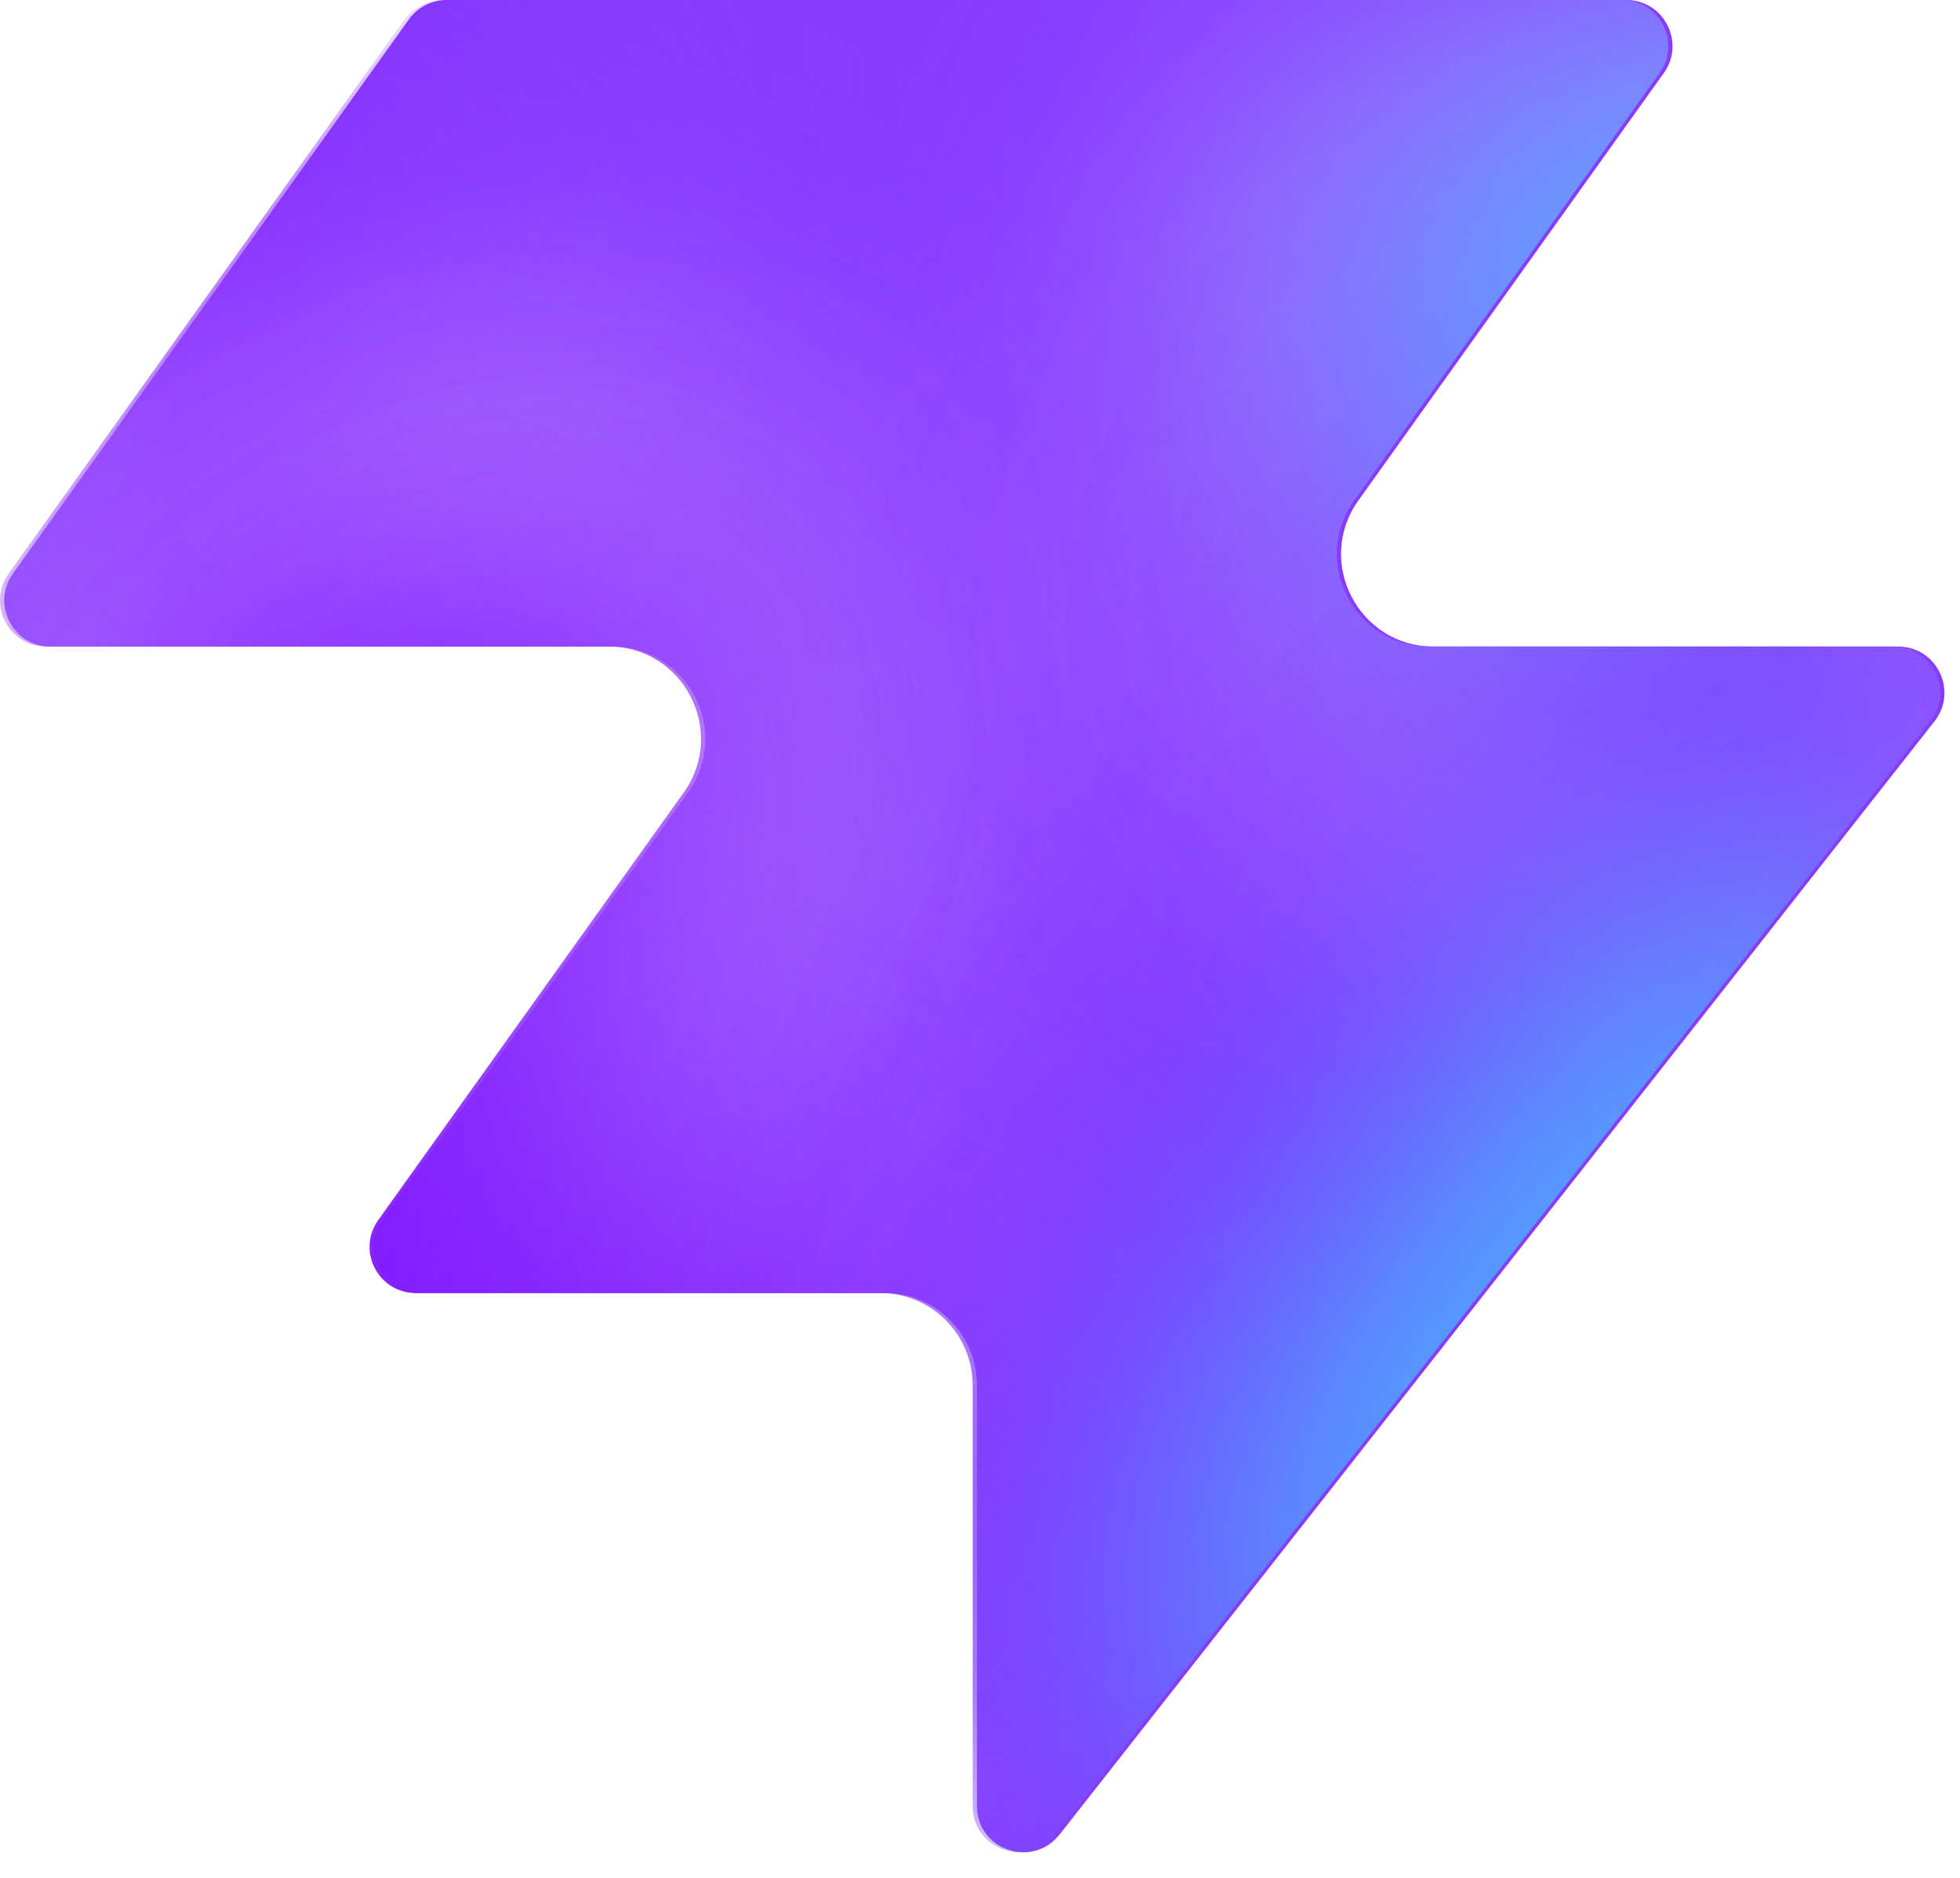
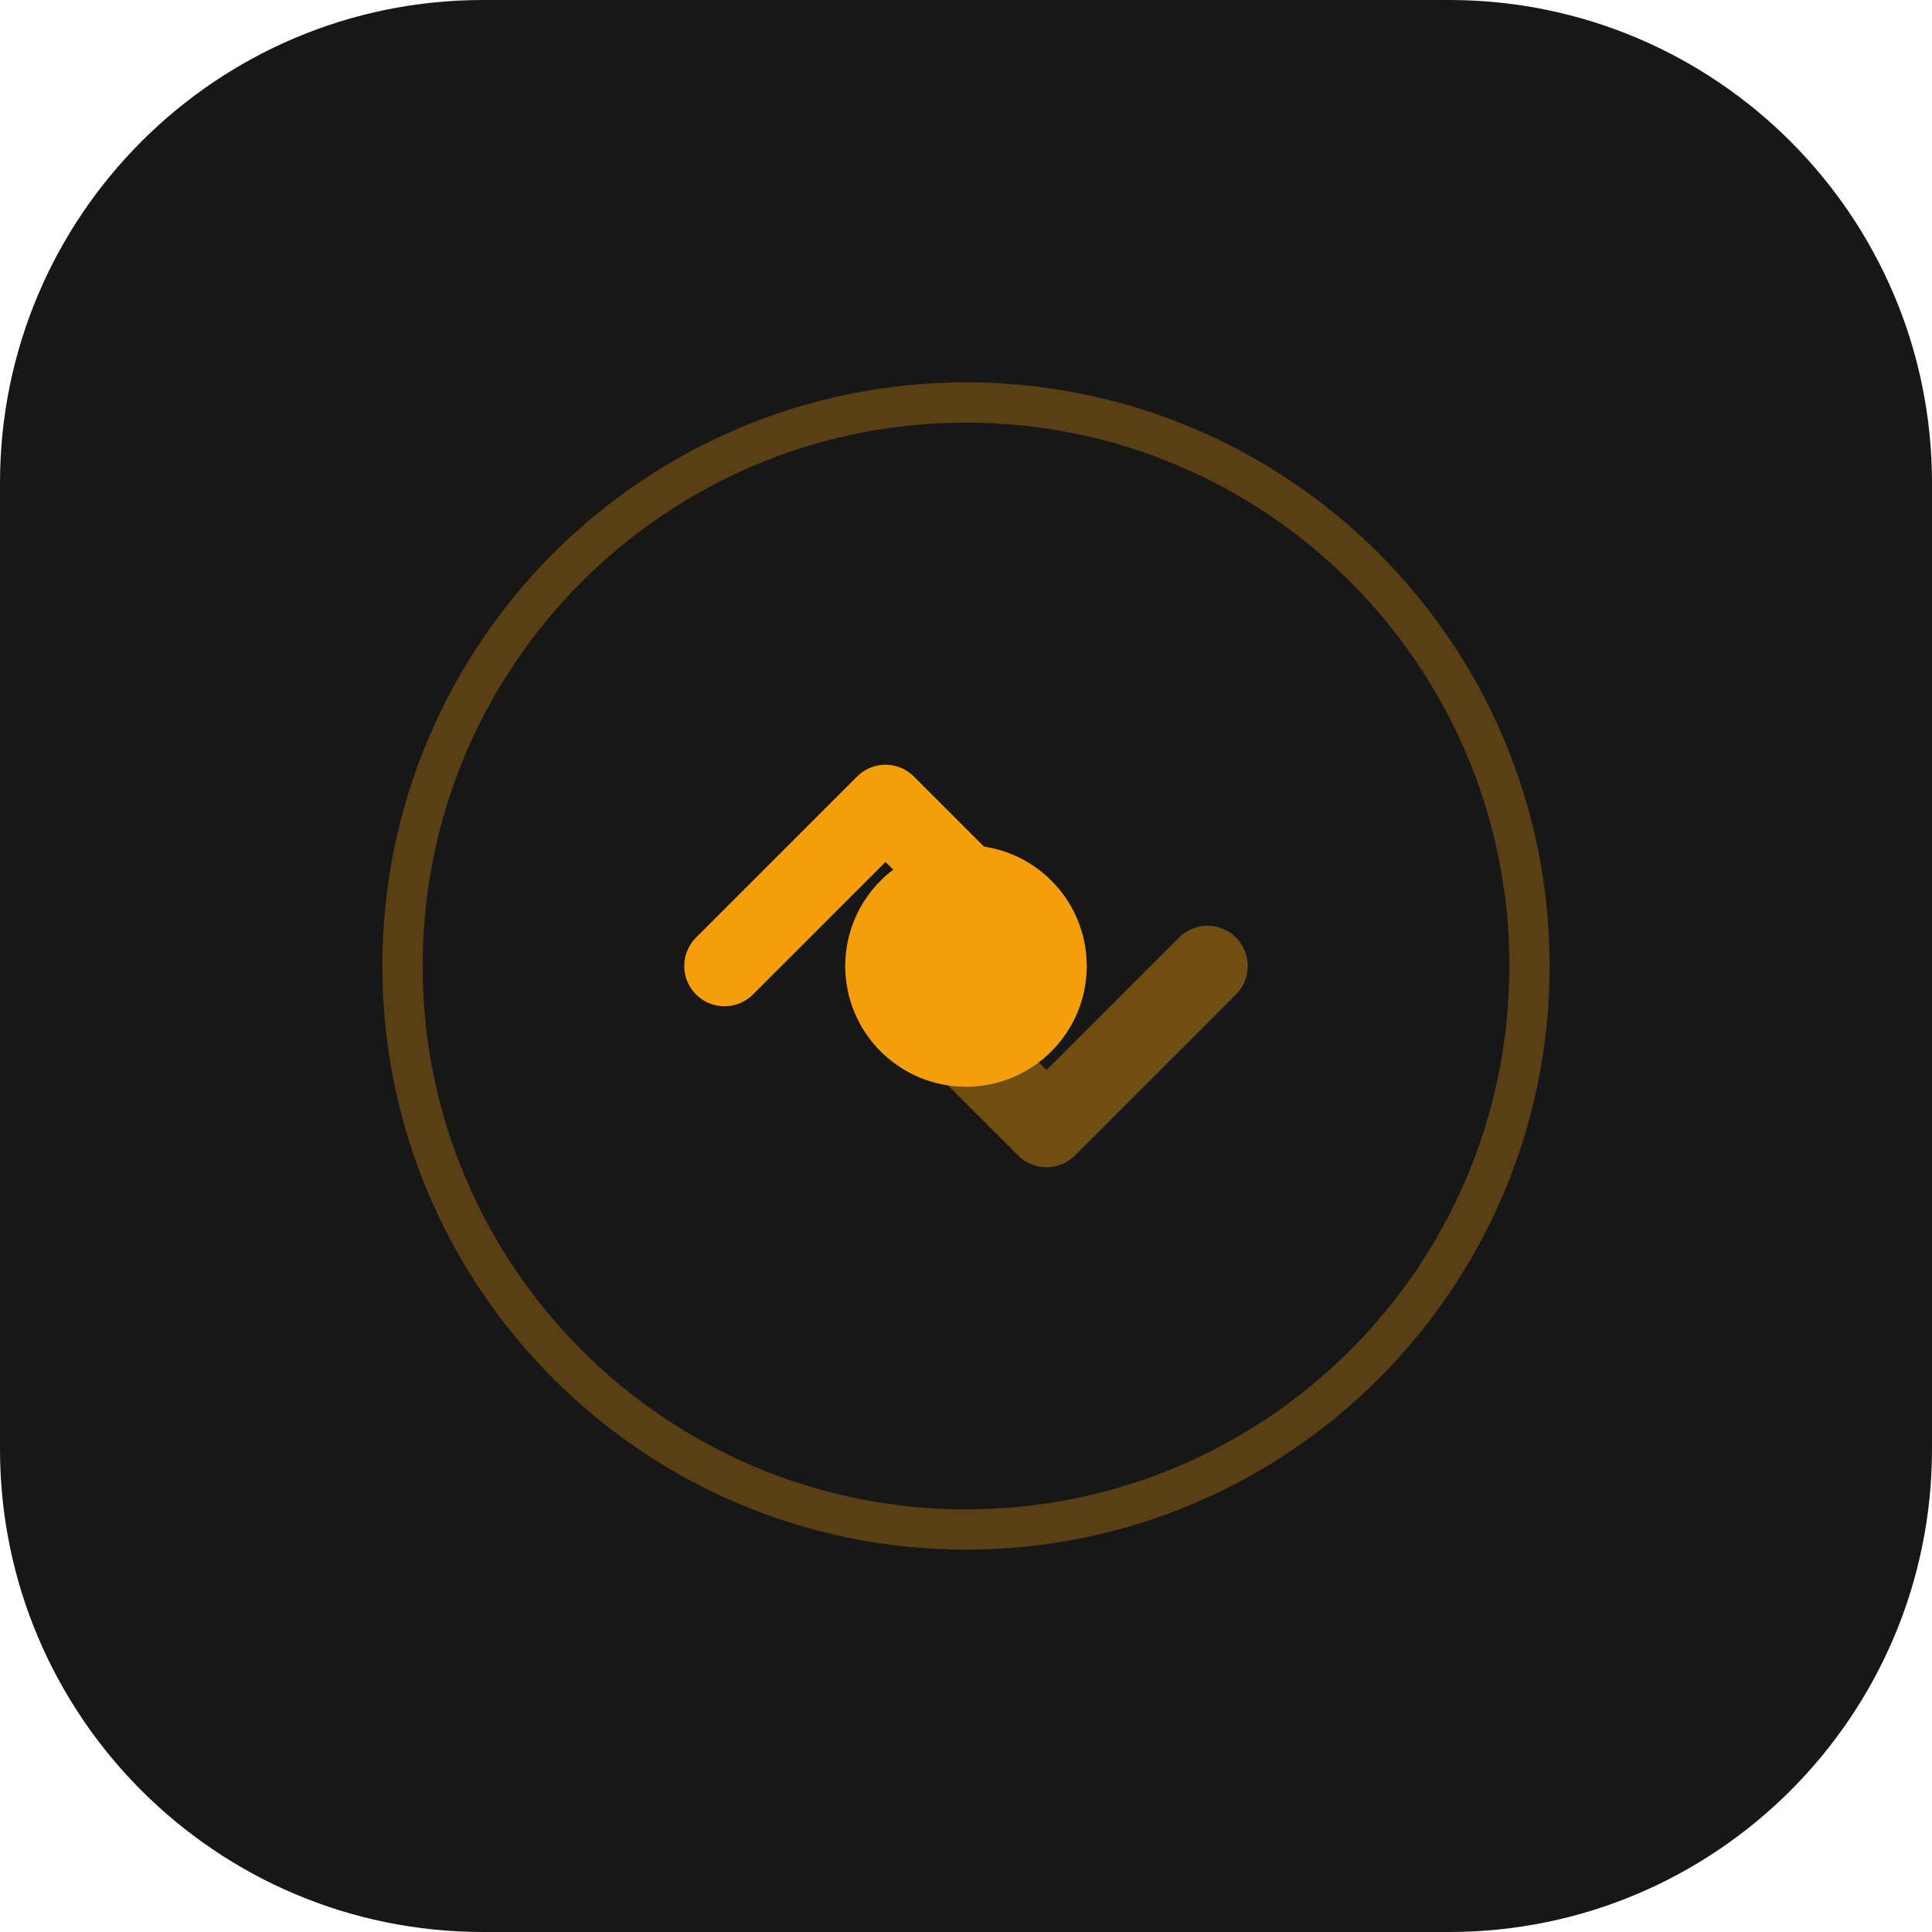
- <svg xmlns="http://www.w3.org/2000/svg" width="48" height="46" fill="none" viewBox="0 0 48 46">
-   <path fill="#863bff" d="M25.946 44.938c-.664.845-2.021.375-2.021-.698V33.937a2.26 2.26 0 0 0-2.262-2.262H10.287c-.92 0-1.456-1.04-.92-1.788l7.48-10.471c1.07-1.497 0-3.578-1.842-3.578H1.237c-.92 0-1.456-1.04-.92-1.788L10.013.474c.214-.297.556-.474.92-.474h28.894c.92 0 1.456 1.04.92 1.788l-7.48 10.471c-1.07 1.498 0 3.579 1.842 3.579h11.377c.943 0 1.473 1.088.89 1.83L25.947 44.94z" style="fill:#863bff;fill:color(display-p3 .525 .23 1);fill-opacity:1" />
-   <mask id="a" width="48" height="46" x="0" y="0" maskUnits="userSpaceOnUse" style="mask-type:alpha">
-     <path fill="#000" d="M25.842 44.938c-.664.844-2.021.375-2.021-.698V33.937a2.26 2.26 0 0 0-2.262-2.262H10.183c-.92 0-1.456-1.04-.92-1.788l7.48-10.471c1.07-1.498 0-3.579-1.842-3.579H1.133c-.92 0-1.456-1.04-.92-1.787L9.91.473c.214-.297.556-.474.92-.474h28.894c.92 0 1.456 1.04.92 1.788l-7.48 10.471c-1.07 1.498 0 3.578 1.842 3.578h11.377c.943 0 1.473 1.088.89 1.832L25.843 44.94z" style="fill:#000;fill-opacity:1" />
-   </mask>
-   <g mask="url(#a)">
-     <g filter="url(#b)">
-       <ellipse cx="5.508" cy="14.704" fill="#ede6ff" rx="5.508" ry="14.704" style="fill:#ede6ff;fill:color(display-p3 .927 .903 1);fill-opacity:1" transform="matrix(.00324 1 1 -.00324 -4.47 31.516)" />
-     </g>
-     <g filter="url(#c)">
-       <ellipse cx="10.399" cy="29.851" fill="#ede6ff" rx="10.399" ry="29.851" style="fill:#ede6ff;fill:color(display-p3 .927 .903 1);fill-opacity:1" transform="matrix(.00324 1 1 -.00324 -39.328 7.883)" />
-     </g>
-     <g filter="url(#d)">
-       <ellipse cx="5.508" cy="30.487" fill="#7e14ff" rx="5.508" ry="30.487" style="fill:#7e14ff;fill:color(display-p3 .492 .077 1);fill-opacity:1" transform="rotate(89.814 -25.913 -14.639)scale(1 -1)" />
-     </g>
-     <g filter="url(#e)">
-       <ellipse cx="5.508" cy="30.599" fill="#7e14ff" rx="5.508" ry="30.599" style="fill:#7e14ff;fill:color(display-p3 .492 .077 1);fill-opacity:1" transform="rotate(89.814 -32.644 -3.334)scale(1 -1)" />
-     </g>
-     <g filter="url(#f)">
-       <ellipse cx="5.508" cy="30.599" fill="#7e14ff" rx="5.508" ry="30.599" style="fill:#7e14ff;fill:color(display-p3 .492 .077 1);fill-opacity:1" transform="matrix(.00324 1 1 -.00324 -34.34 30.47)" />
-     </g>
-     <g filter="url(#g)">
-       <ellipse cx="14.072" cy="22.078" fill="#ede6ff" rx="14.072" ry="22.078" style="fill:#ede6ff;fill:color(display-p3 .927 .903 1);fill-opacity:1" transform="rotate(93.35 24.506 48.493)scale(-1 1)" />
-     </g>
-     <g filter="url(#h)">
-       <ellipse cx="3.47" cy="21.501" fill="#7e14ff" rx="3.47" ry="21.501" style="fill:#7e14ff;fill:color(display-p3 .492 .077 1);fill-opacity:1" transform="rotate(89.009 28.708 47.59)scale(-1 1)" />
-     </g>
-     <g filter="url(#i)">
-       <ellipse cx="3.47" cy="21.501" fill="#7e14ff" rx="3.47" ry="21.501" style="fill:#7e14ff;fill:color(display-p3 .492 .077 1);fill-opacity:1" transform="rotate(89.009 28.708 47.59)scale(-1 1)" />
-     </g>
-     <g filter="url(#j)">
-       <ellipse cx=".387" cy="8.972" fill="#7e14ff" rx="4.407" ry="29.108" style="fill:#7e14ff;fill:color(display-p3 .492 .077 1);fill-opacity:1" transform="rotate(39.51 .387 8.972)" />
-     </g>
-     <g filter="url(#k)">
-       <ellipse cx="47.523" cy="-6.092" fill="#7e14ff" rx="4.407" ry="29.108" style="fill:#7e14ff;fill:color(display-p3 .492 .077 1);fill-opacity:1" transform="rotate(37.892 47.523 -6.092)" />
-     </g>
-     <g filter="url(#l)">
-       <ellipse cx="41.412" cy="6.333" fill="#47bfff" rx="5.971" ry="9.665" style="fill:#47bfff;fill:color(display-p3 .28 .748 1);fill-opacity:1" transform="rotate(37.892 41.412 6.333)" />
-     </g>
-     <g filter="url(#m)">
-       <ellipse cx="-1.879" cy="38.332" fill="#7e14ff" rx="4.407" ry="29.108" style="fill:#7e14ff;fill:color(display-p3 .492 .077 1);fill-opacity:1" transform="rotate(37.892 -1.88 38.332)" />
-     </g>
-     <g filter="url(#n)">
-       <ellipse cx="-1.879" cy="38.332" fill="#7e14ff" rx="4.407" ry="29.108" style="fill:#7e14ff;fill:color(display-p3 .492 .077 1);fill-opacity:1" transform="rotate(37.892 -1.88 38.332)" />
-     </g>
-     <g filter="url(#o)">
-       <ellipse cx="35.651" cy="29.907" fill="#7e14ff" rx="4.407" ry="29.108" style="fill:#7e14ff;fill:color(display-p3 .492 .077 1);fill-opacity:1" transform="rotate(37.892 35.651 29.907)" />
-     </g>
-     <g filter="url(#p)">
-       <ellipse cx="38.418" cy="32.4" fill="#47bfff" rx="5.971" ry="15.297" style="fill:#47bfff;fill:color(display-p3 .28 .748 1);fill-opacity:1" transform="rotate(37.892 38.418 32.4)" />
-     </g>
-   </g>
-   <defs>
-     <filter id="b" width="60.045" height="41.654" x="-19.77" y="16.149" color-interpolation-filters="sRGB" filterUnits="userSpaceOnUse">
-       <feFlood flood-opacity="0" result="BackgroundImageFix" />
-       <feBlend in="SourceGraphic" in2="BackgroundImageFix" result="shape" />
-       <feGaussianBlur result="effect1_foregroundBlur_2002_17158" stdDeviation="7.659" />
-     </filter>
-     <filter id="c" width="90.34" height="51.437" x="-54.613" y="-7.533" color-interpolation-filters="sRGB" filterUnits="userSpaceOnUse">
-       <feFlood flood-opacity="0" result="BackgroundImageFix" />
-       <feBlend in="SourceGraphic" in2="BackgroundImageFix" result="shape" />
-       <feGaussianBlur result="effect1_foregroundBlur_2002_17158" stdDeviation="7.659" />
-     </filter>
-     <filter id="d" width="79.355" height="29.4" x="-49.64" y="2.03" color-interpolation-filters="sRGB" filterUnits="userSpaceOnUse">
-       <feFlood flood-opacity="0" result="BackgroundImageFix" />
-       <feBlend in="SourceGraphic" in2="BackgroundImageFix" result="shape" />
-       <feGaussianBlur result="effect1_foregroundBlur_2002_17158" stdDeviation="4.596" />
-     </filter>
-     <filter id="e" width="79.579" height="29.4" x="-45.045" y="20.029" color-interpolation-filters="sRGB" filterUnits="userSpaceOnUse">
-       <feFlood flood-opacity="0" result="BackgroundImageFix" />
-       <feBlend in="SourceGraphic" in2="BackgroundImageFix" result="shape" />
-       <feGaussianBlur result="effect1_foregroundBlur_2002_17158" stdDeviation="4.596" />
-     </filter>
-     <filter id="f" width="79.579" height="29.4" x="-43.513" y="21.178" color-interpolation-filters="sRGB" filterUnits="userSpaceOnUse">
-       <feFlood flood-opacity="0" result="BackgroundImageFix" />
-       <feBlend in="SourceGraphic" in2="BackgroundImageFix" result="shape" />
-       <feGaussianBlur result="effect1_foregroundBlur_2002_17158" stdDeviation="4.596" />
-     </filter>
-     <filter id="g" width="74.749" height="58.852" x="15.756" y="-17.901" color-interpolation-filters="sRGB" filterUnits="userSpaceOnUse">
-       <feFlood flood-opacity="0" result="BackgroundImageFix" />
-       <feBlend in="SourceGraphic" in2="BackgroundImageFix" result="shape" />
-       <feGaussianBlur result="effect1_foregroundBlur_2002_17158" stdDeviation="7.659" />
-     </filter>
-     <filter id="h" width="61.377" height="25.362" x="23.548" y="2.284" color-interpolation-filters="sRGB" filterUnits="userSpaceOnUse">
-       <feFlood flood-opacity="0" result="BackgroundImageFix" />
-       <feBlend in="SourceGraphic" in2="BackgroundImageFix" result="shape" />
-       <feGaussianBlur result="effect1_foregroundBlur_2002_17158" stdDeviation="4.596" />
-     </filter>
-     <filter id="i" width="61.377" height="25.362" x="23.548" y="2.284" color-interpolation-filters="sRGB" filterUnits="userSpaceOnUse">
-       <feFlood flood-opacity="0" result="BackgroundImageFix" />
-       <feBlend in="SourceGraphic" in2="BackgroundImageFix" result="shape" />
-       <feGaussianBlur result="effect1_foregroundBlur_2002_17158" stdDeviation="4.596" />
-     </filter>
-     <filter id="j" width="56.045" height="63.649" x="-27.636" y="-22.853" color-interpolation-filters="sRGB" filterUnits="userSpaceOnUse">
-       <feFlood flood-opacity="0" result="BackgroundImageFix" />
-       <feBlend in="SourceGraphic" in2="BackgroundImageFix" result="shape" />
-       <feGaussianBlur result="effect1_foregroundBlur_2002_17158" stdDeviation="4.596" />
-     </filter>
-     <filter id="k" width="54.814" height="64.646" x="20.116" y="-38.415" color-interpolation-filters="sRGB" filterUnits="userSpaceOnUse">
-       <feFlood flood-opacity="0" result="BackgroundImageFix" />
-       <feBlend in="SourceGraphic" in2="BackgroundImageFix" result="shape" />
-       <feGaussianBlur result="effect1_foregroundBlur_2002_17158" stdDeviation="4.596" />
-     </filter>
-     <filter id="l" width="33.541" height="35.313" x="24.641" y="-11.323" color-interpolation-filters="sRGB" filterUnits="userSpaceOnUse">
-       <feFlood flood-opacity="0" result="BackgroundImageFix" />
-       <feBlend in="SourceGraphic" in2="BackgroundImageFix" result="shape" />
-       <feGaussianBlur result="effect1_foregroundBlur_2002_17158" stdDeviation="4.596" />
-     </filter>
-     <filter id="m" width="54.814" height="64.646" x="-29.286" y="6.009" color-interpolation-filters="sRGB" filterUnits="userSpaceOnUse">
-       <feFlood flood-opacity="0" result="BackgroundImageFix" />
-       <feBlend in="SourceGraphic" in2="BackgroundImageFix" result="shape" />
-       <feGaussianBlur result="effect1_foregroundBlur_2002_17158" stdDeviation="4.596" />
-     </filter>
-     <filter id="n" width="54.814" height="64.646" x="-29.286" y="6.009" color-interpolation-filters="sRGB" filterUnits="userSpaceOnUse">
-       <feFlood flood-opacity="0" result="BackgroundImageFix" />
-       <feBlend in="SourceGraphic" in2="BackgroundImageFix" result="shape" />
-       <feGaussianBlur result="effect1_foregroundBlur_2002_17158" stdDeviation="4.596" />
-     </filter>
-     <filter id="o" width="54.814" height="64.646" x="8.244" y="-2.416" color-interpolation-filters="sRGB" filterUnits="userSpaceOnUse">
-       <feFlood flood-opacity="0" result="BackgroundImageFix" />
-       <feBlend in="SourceGraphic" in2="BackgroundImageFix" result="shape" />
-       <feGaussianBlur result="effect1_foregroundBlur_2002_17158" stdDeviation="4.596" />
-     </filter>
-     <filter id="p" width="39.409" height="43.623" x="18.713" y="10.588" color-interpolation-filters="sRGB" filterUnits="userSpaceOnUse">
-       <feFlood flood-opacity="0" result="BackgroundImageFix" />
-       <feBlend in="SourceGraphic" in2="BackgroundImageFix" result="shape" />
-       <feGaussianBlur result="effect1_foregroundBlur_2002_17158" stdDeviation="4.596" />
-     </filter>
-   </defs>
+ <svg xmlns="http://www.w3.org/2000/svg" width="48" height="48" viewBox="0 0 48 48" fill="none">
+   <rect width="48" height="48" rx="12" fill="#171717" />
+   <circle cx="24" cy="24" r="3" fill="#f59e0b" />
+   <path d="M18 24L22 20L26 24" stroke="#f59e0b" stroke-width="2" stroke-linecap="round" stroke-linejoin="round" fill="none" />
+   <path d="M30 24L26 28L22 24" stroke="#f59e0b" stroke-width="2" stroke-linecap="round" stroke-linejoin="round" fill="none" opacity="0.4" />
+   <circle cx="24" cy="24" r="14" stroke="#f59e0b" stroke-width="1" opacity="0.3" />
</svg>
